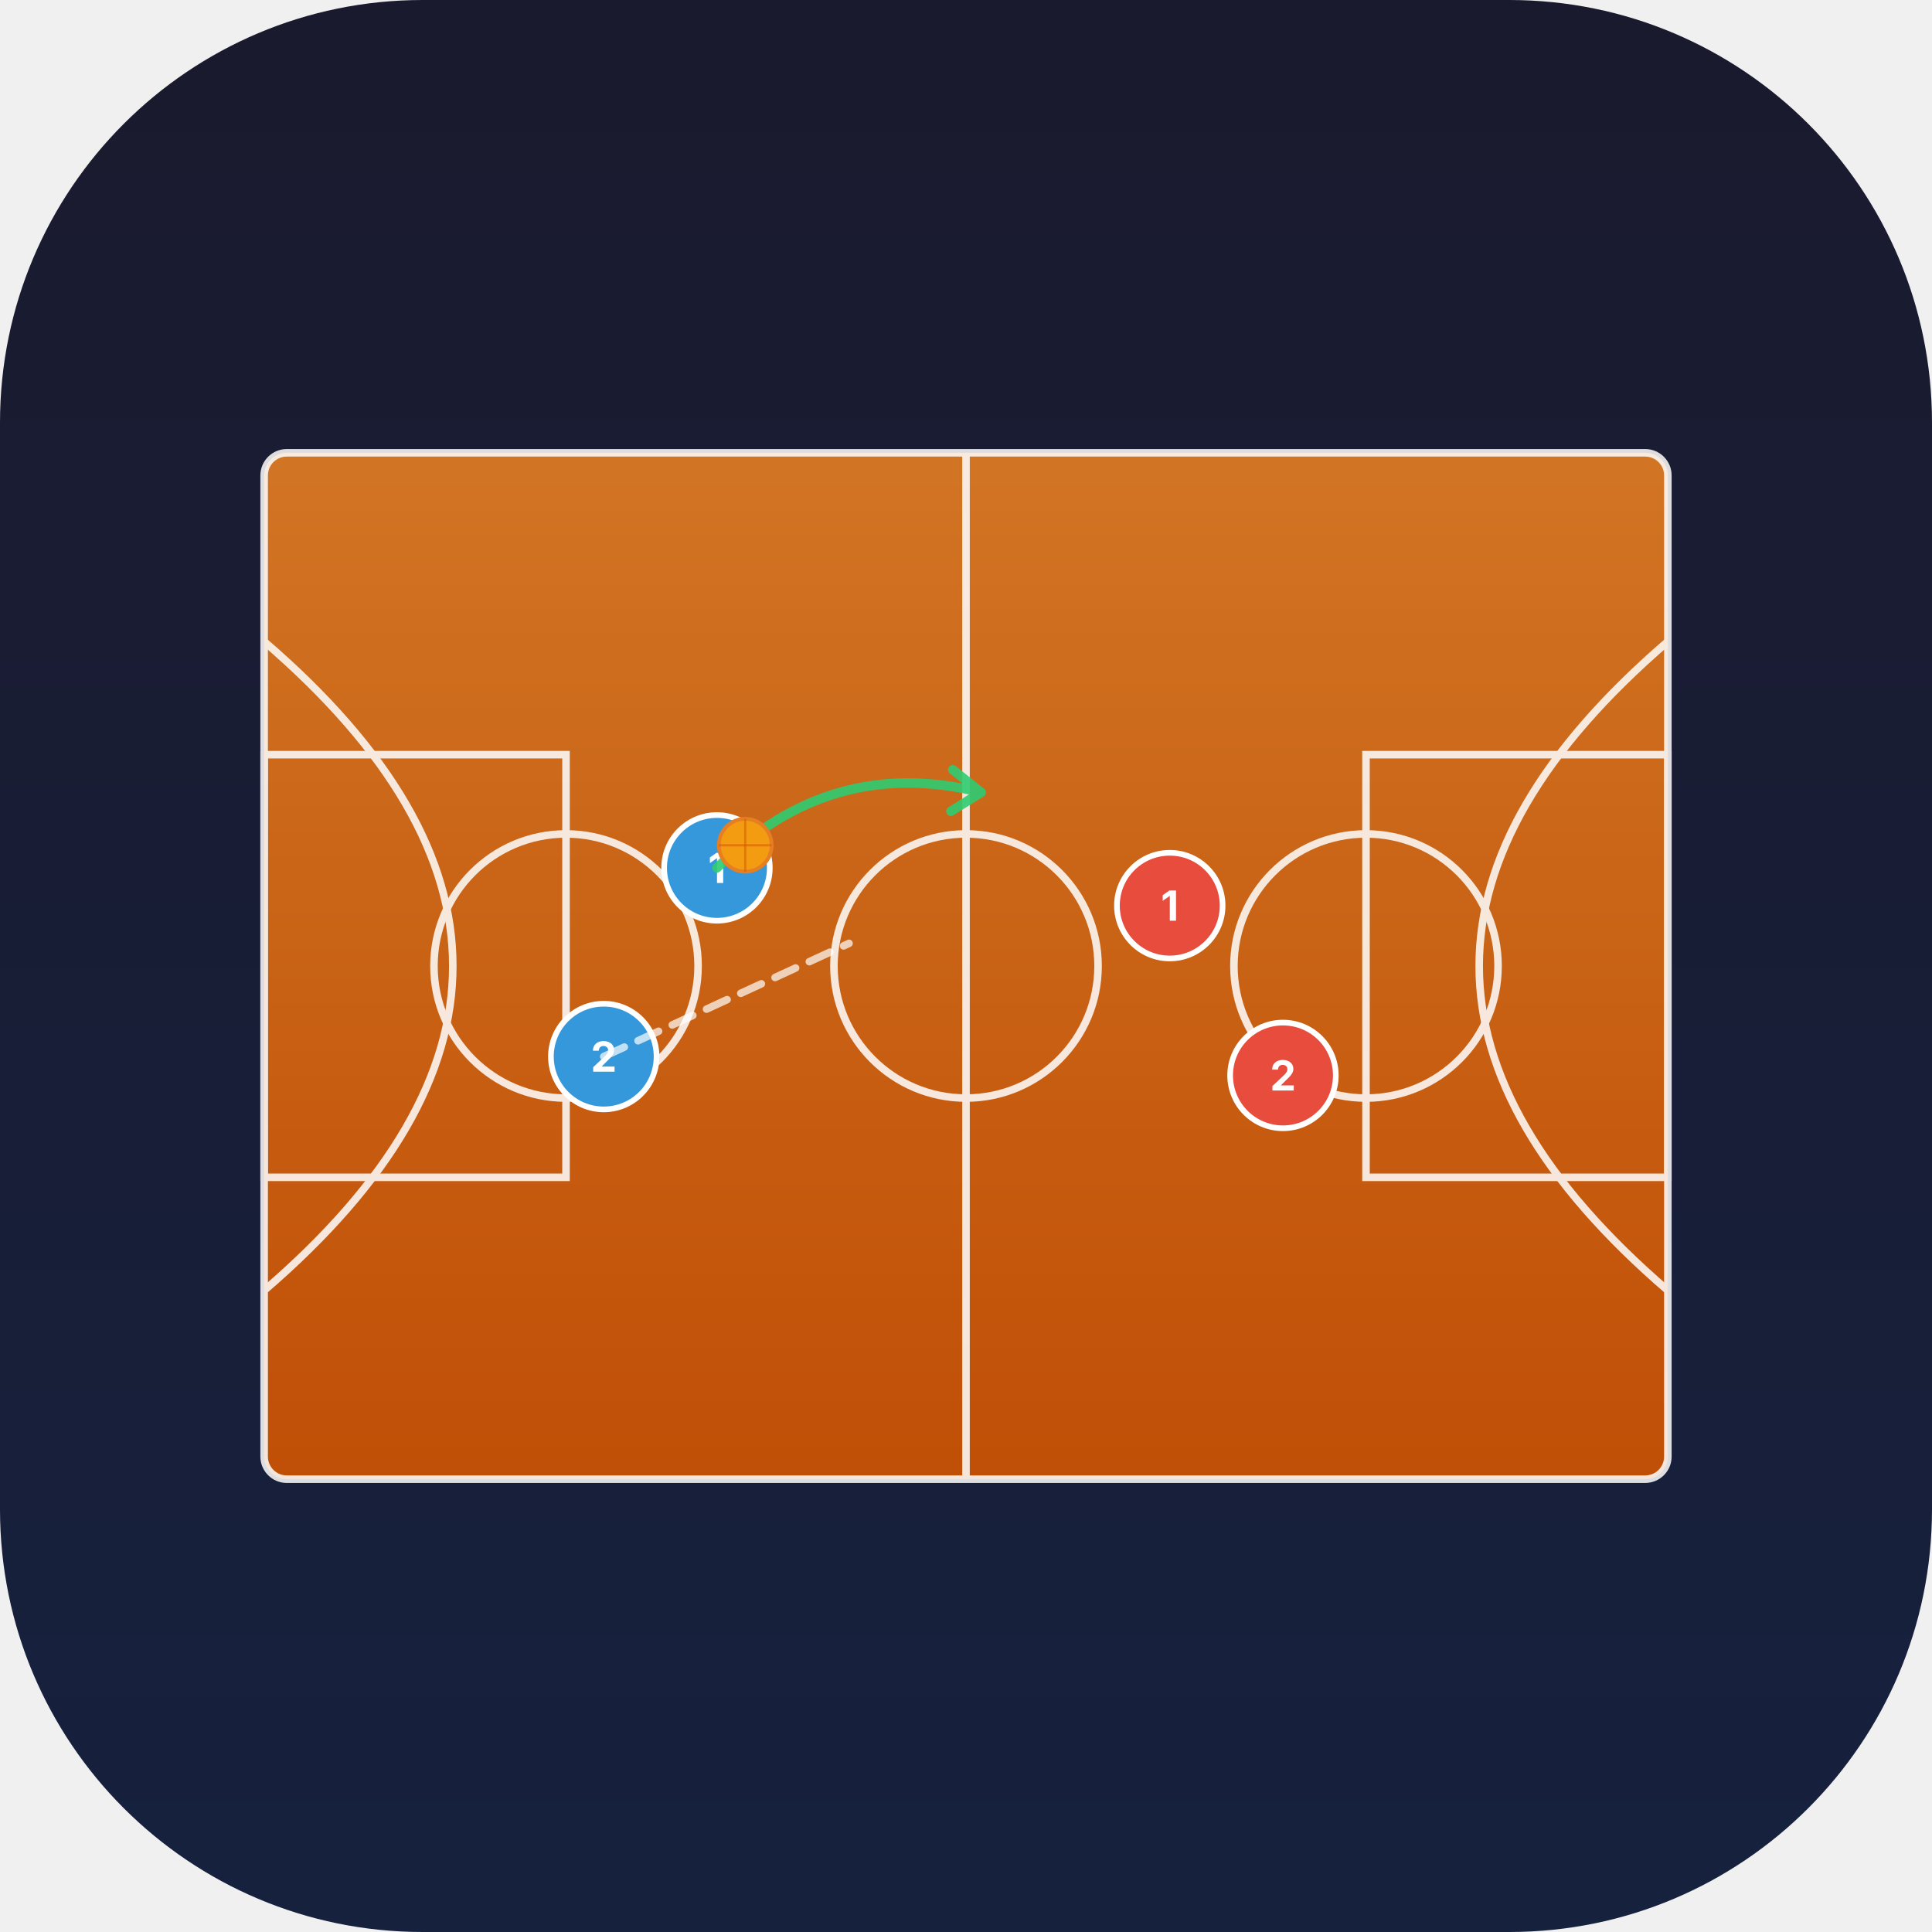
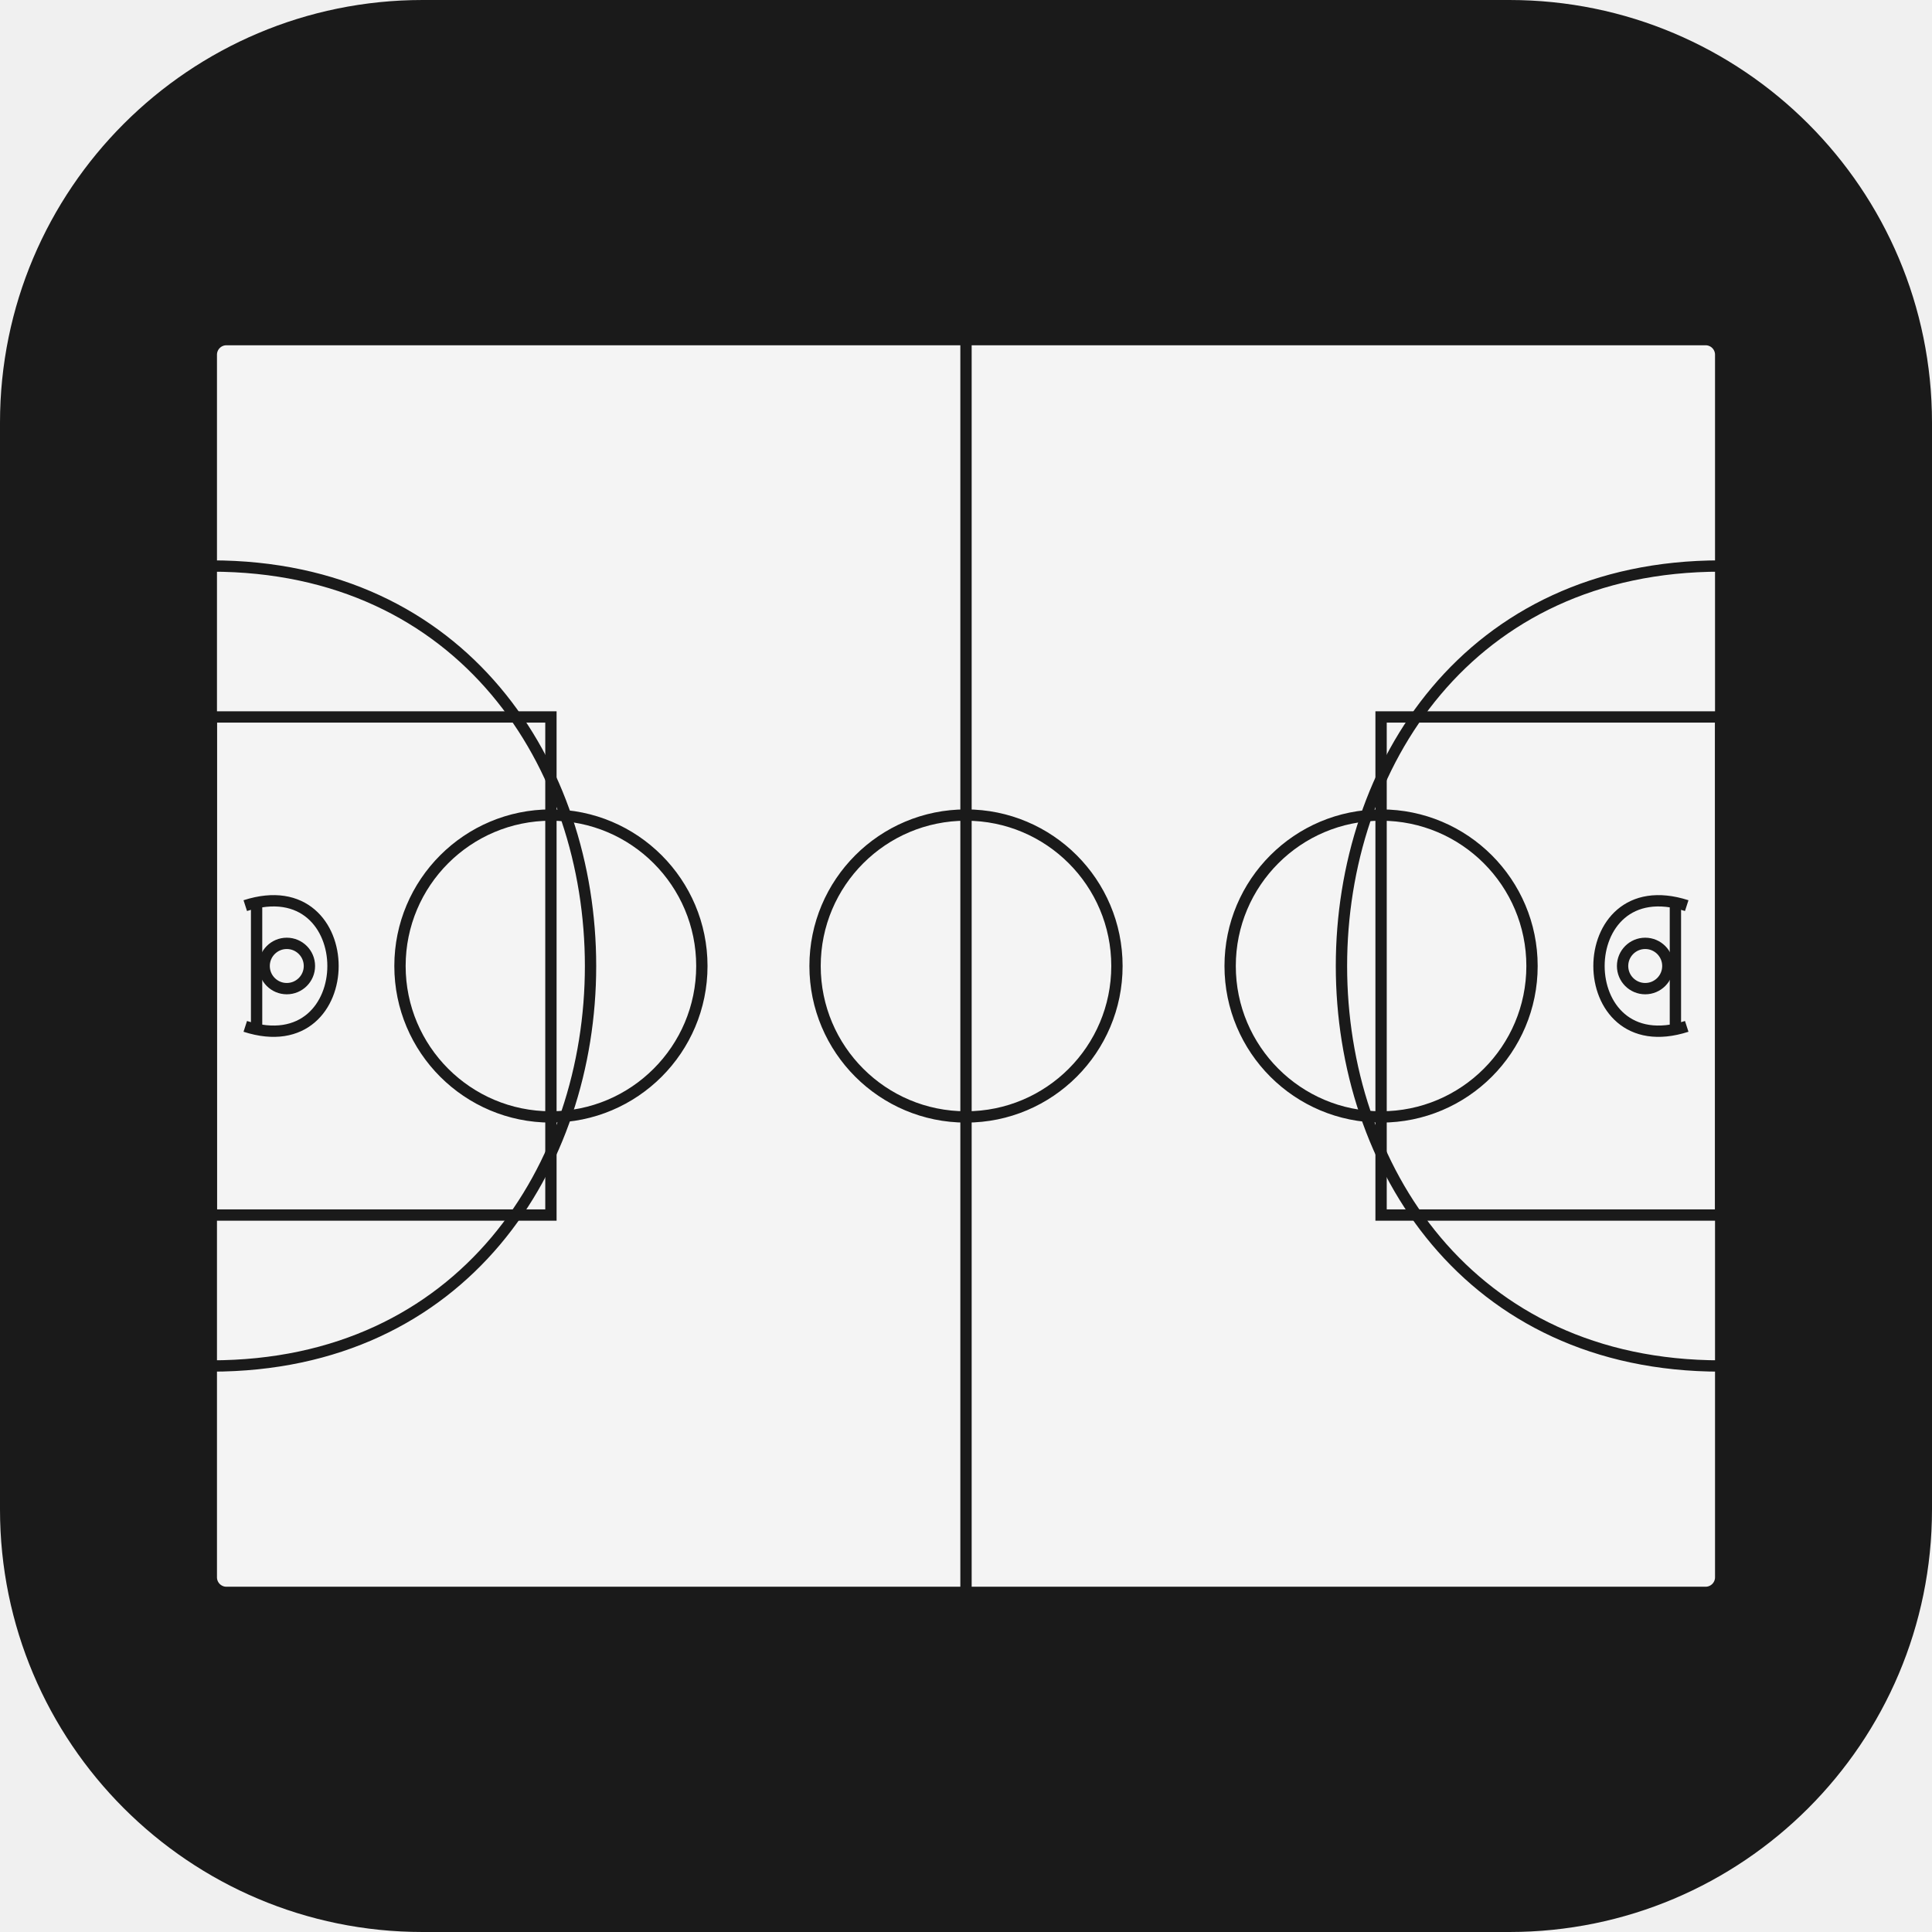
<svg xmlns="http://www.w3.org/2000/svg" viewBox="0 0 1024 1024">
-   <defs>
-     <linearGradient id="bg" x1="0" y1="0" x2="0" y2="1">
-       <stop offset="0%" stop-color="#1a1a2e" />
-       <stop offset="100%" stop-color="#16213e" />
-     </linearGradient>
-     <linearGradient id="court" x1="0" y1="0" x2="0" y2="1">
-       <stop offset="0%" stop-color="#e67e22" />
-       <stop offset="100%" stop-color="#d35400" />
-     </linearGradient>
-   </defs>
-   <rect width="1024" height="1024" rx="224" fill="url(#bg)" />
-   <rect x="140" y="240" width="744" height="544" rx="12" fill="url(#court)" opacity="0.9" />
-   <g stroke="#fff" stroke-width="4" fill="none" opacity="0.85">
-     <rect x="140" y="240" width="744" height="544" rx="12" />
-     <line x1="512" y1="240" x2="512" y2="784" />
-     <circle cx="512" cy="512" r="70" />
-     <rect x="140" y="400" width="160" height="224" />
-     <rect x="724" y="400" width="160" height="224" />
-     <circle cx="300" cy="512" r="70" />
-     <circle cx="724" cy="512" r="70" />
-     <path d="M 140 340 Q 340 512 140 684" />
-     <path d="M 884 340 Q 684 512 884 684" />
+   <rect width="1024" height="1024" rx="224" fill="#1a1a1a" />
+   <rect x="112" y="180" width="800" height="664" rx="8" fill="#ffffff" opacity="0.95" />
+   <g stroke="#1a1a1a" stroke-width="6" fill="none">
+     <rect x="112" y="180" width="800" height="664" rx="8" />
+     <line x1="512" y1="180" x2="512" y2="844" />
+     <circle cx="512" cy="512" r="80" />
+     <rect x="112" y="380" width="180" height="264" />
+     <circle cx="292" cy="512" r="80" />
+     <circle cx="152" cy="512" r="12" />
+     <line x1="136" y1="480" x2="136" y2="544" />
+     <path d="M 112 300 C 380 300 380 724 112 724" />
+     <path d="M 130 480 C 192 460 192 564 130 544" />
+     <rect x="732" y="380" width="180" height="264" />
+     <circle cx="732" cy="512" r="80" />
+     <circle cx="872" cy="512" r="12" />
+     <line x1="888" y1="480" x2="888" y2="544" />
+     <path d="M 912 300 C 644 300 644 724 912 724" />
+     <path d="M 894 480 C 832 460 832 564 894 544" />
  </g>
-   <circle cx="380" cy="460" r="28" fill="#3498db" stroke="#fff" stroke-width="3" />
-   <text x="380" y="468" text-anchor="middle" fill="#fff" font-family="-apple-system,sans-serif" font-size="22" font-weight="bold">1</text>
-   <circle cx="320" cy="560" r="28" fill="#3498db" stroke="#fff" stroke-width="3" />
-   <text x="320" y="568" text-anchor="middle" fill="#fff" font-family="-apple-system,sans-serif" font-size="22" font-weight="bold">2</text>
-   <circle cx="620" cy="480" r="28" fill="#e74c3c" stroke="#fff" stroke-width="3" />
-   <text x="620" y="488" text-anchor="middle" fill="#fff" font-family="-apple-system,sans-serif" font-size="22" font-weight="bold">1</text>
-   <circle cx="680" cy="570" r="28" fill="#e74c3c" stroke="#fff" stroke-width="3" />
-   <text x="680" y="578" text-anchor="middle" fill="#fff" font-family="-apple-system,sans-serif" font-size="22" font-weight="bold">2</text>
-   <g stroke="#2ecc71" stroke-width="5" fill="none" stroke-linecap="round" stroke-linejoin="round" opacity="0.9">
-     <path d="M 380 460 Q 440 400 520 420" />
-     <path d="M 505 408 L 520 420 L 504 430" />
-   </g>
-   <line x1="320" y1="560" x2="450" y2="500" stroke="#fff" stroke-width="4" stroke-dasharray="12,8" opacity="0.7" stroke-linecap="round" />
-   <circle cx="395" cy="448" r="14" fill="#f39c12" stroke="#e67e22" stroke-width="2" />
-   <line x1="395" y1="434" x2="395" y2="462" stroke="#d35400" stroke-width="1.2" opacity="0.5" />
-   <line x1="381" y1="448" x2="409" y2="448" stroke="#d35400" stroke-width="1.2" opacity="0.5" />
</svg>
